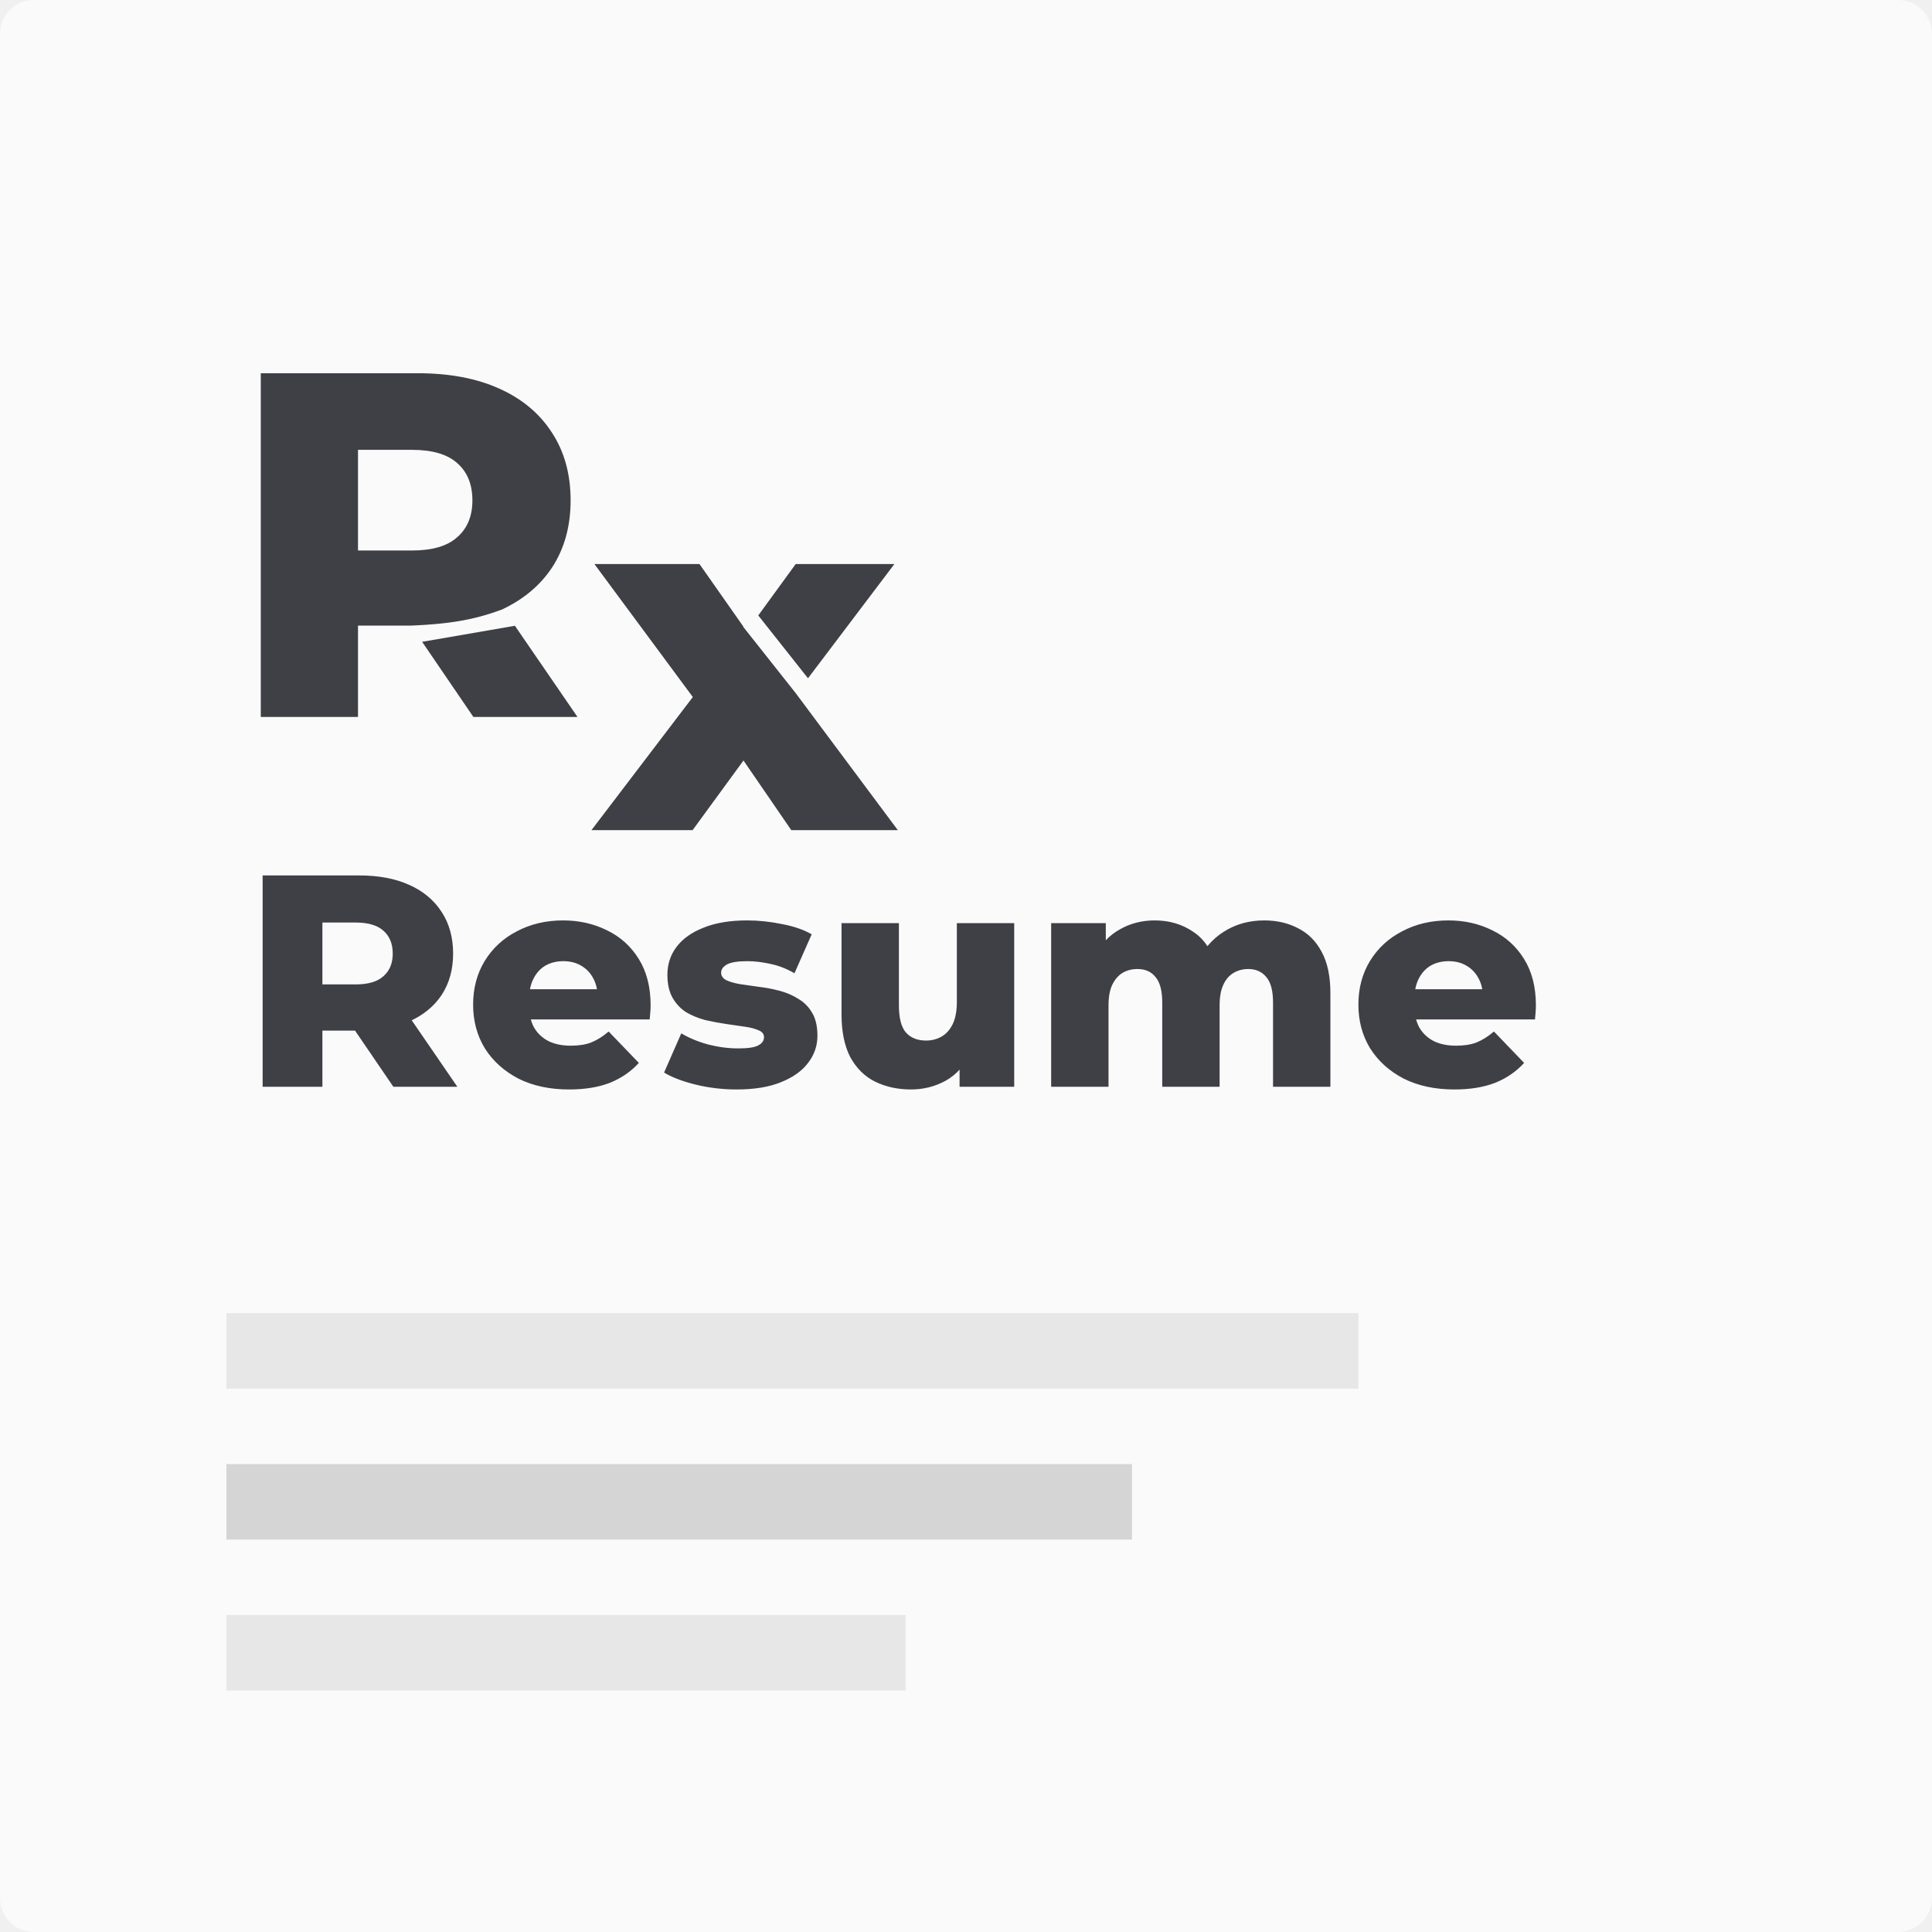
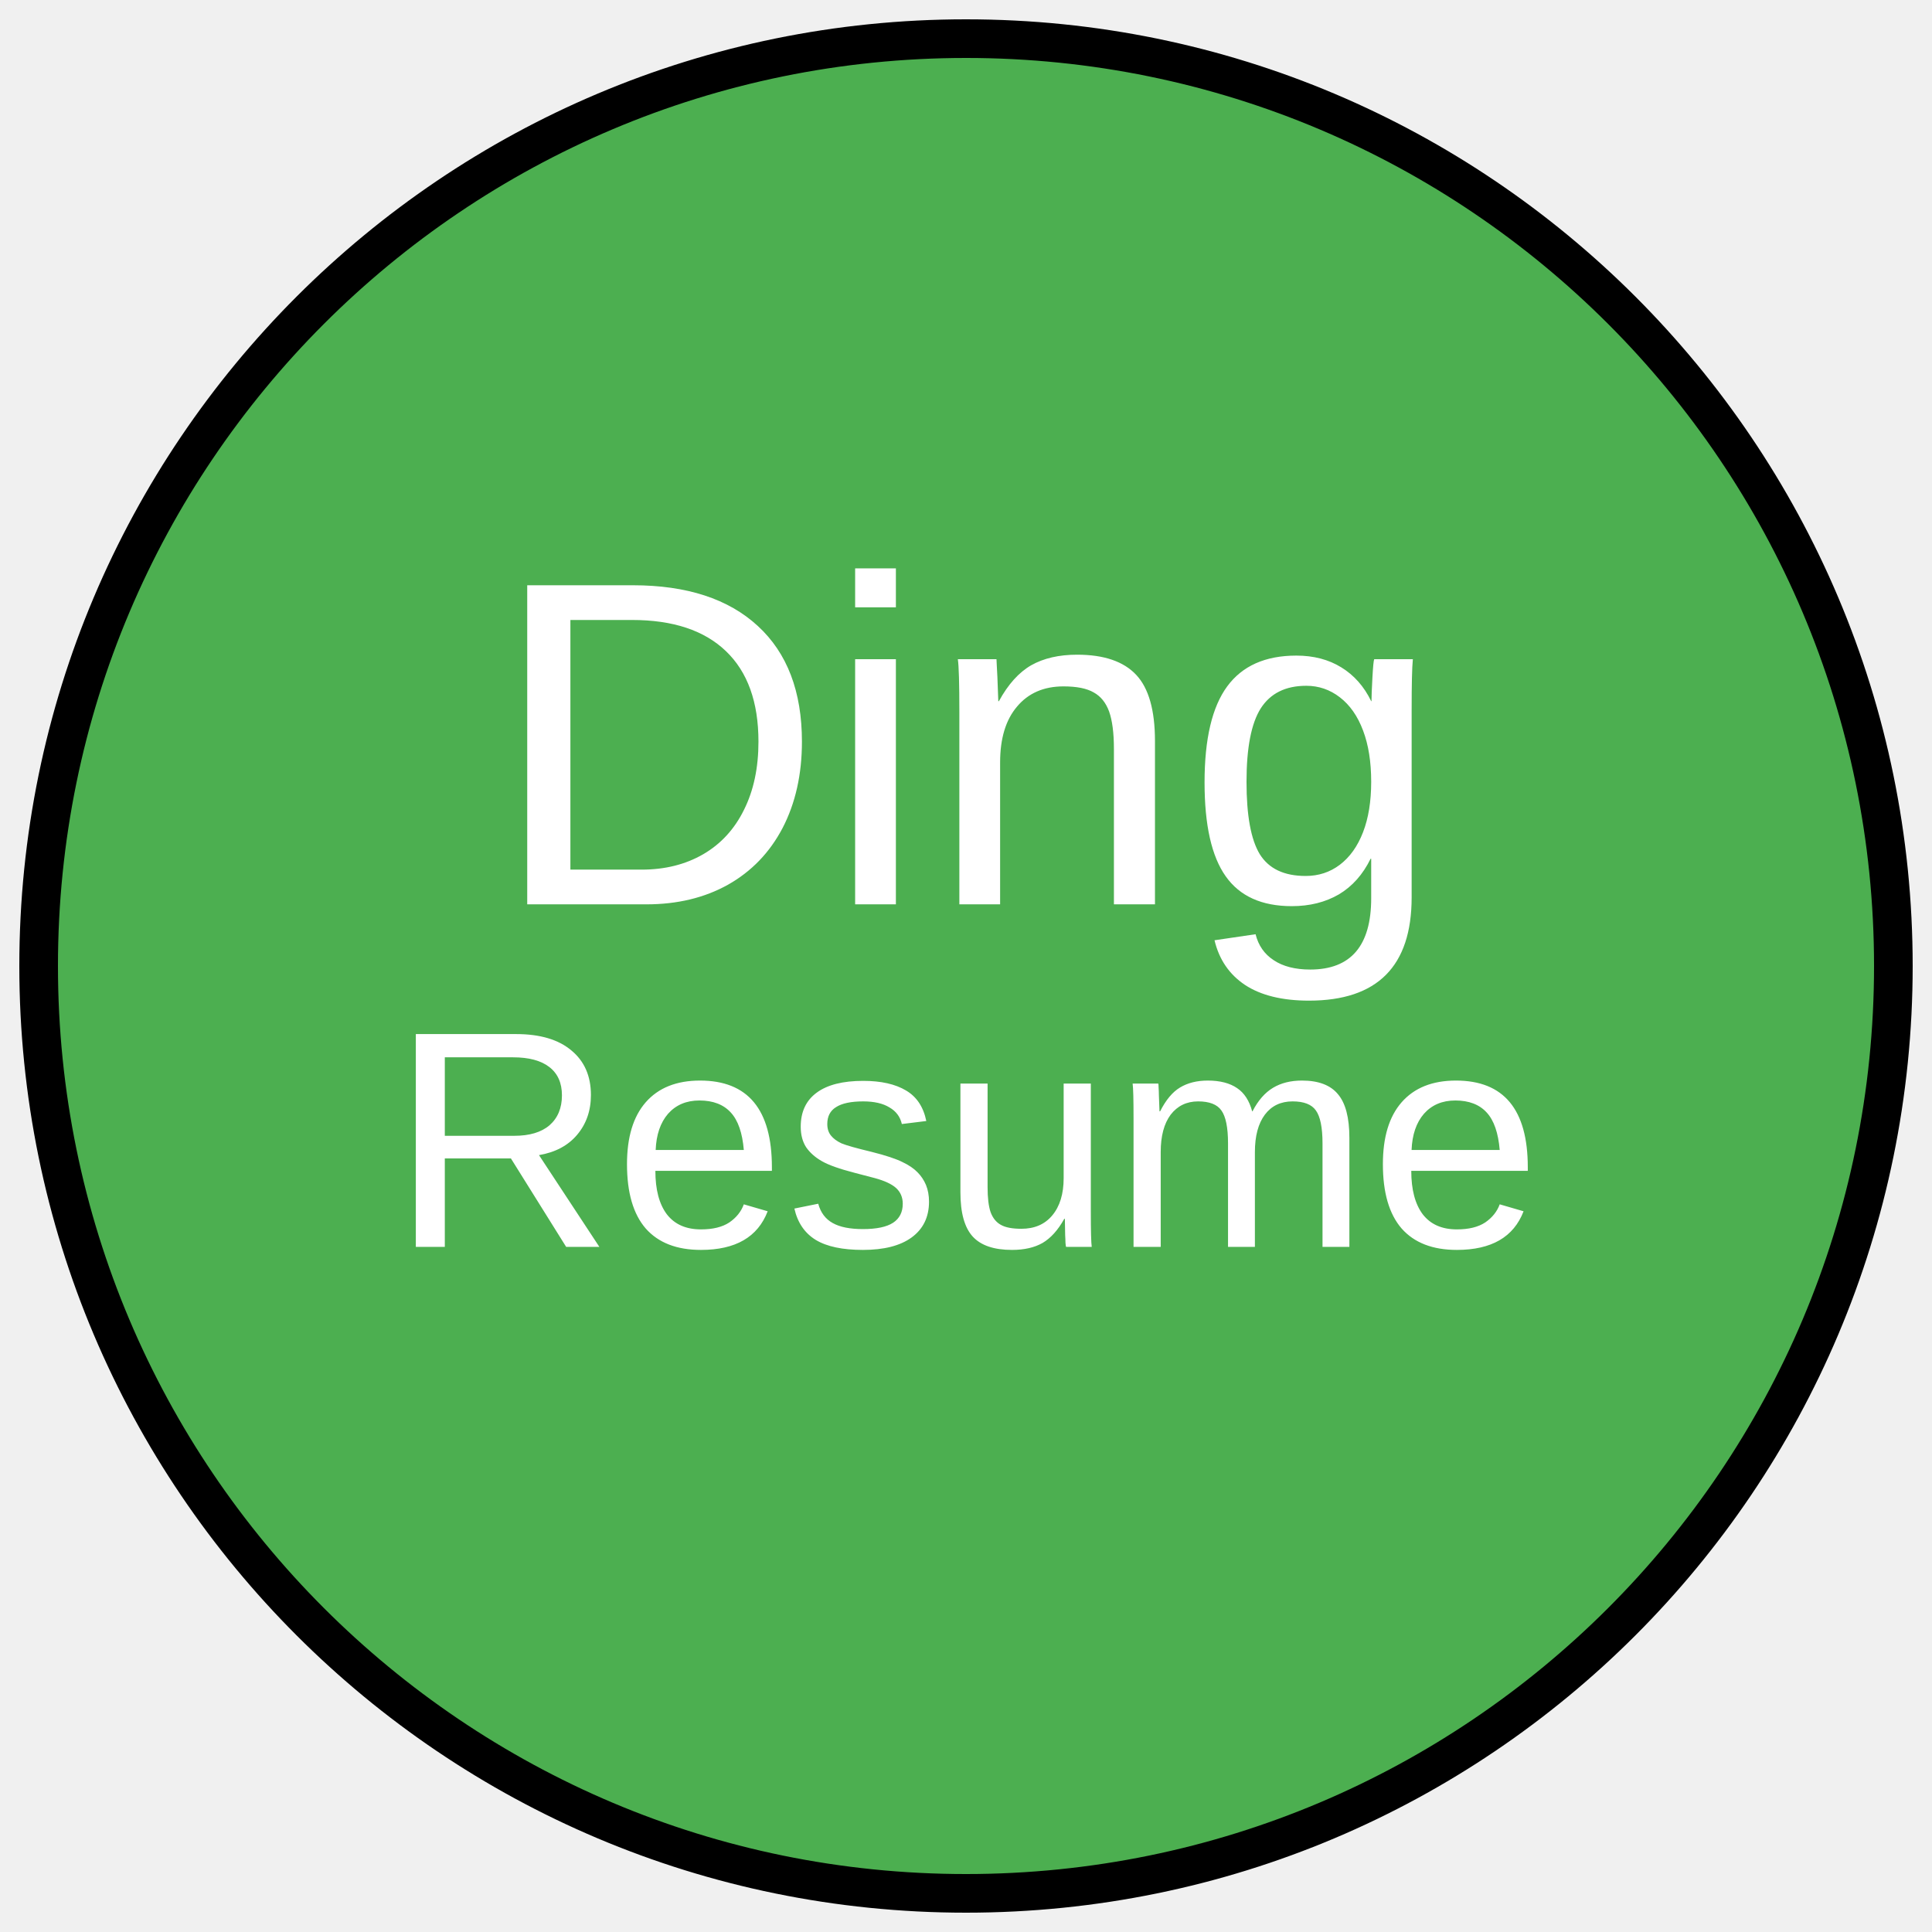
- <svg xmlns="http://www.w3.org/2000/svg" width="512" height="512" viewBox="0 0 512 512" fill="none">
-   <rect width="512" height="512" rx="9" fill="#FAFAFA" />
-   <path fill-rule="evenodd" clip-rule="evenodd" d="M183.603 184.722L156.74 220H183.545L197.032 201.54L209.701 220H237.938L211.008 183.874L211.012 183.868L210.859 183.675L205.927 177.444L197.894 167.294L197.882 167.31L197.693 167.041L196.926 166.072L196.982 166.027L185.367 149.472H157.52L183.603 184.722ZM200.948 163.099L214.127 179.749L237.027 149.472H210.872L200.948 163.099Z" fill="#3F3F46" />
-   <path fill-rule="evenodd" clip-rule="evenodd" d="M69.109 98.912V190H94.874V165.797H108.938L108.938 165.797C108.943 165.797 108.948 165.797 108.953 165.797C118.377 165.381 125.285 164.448 133.094 161.494C133.195 161.455 133.296 161.417 133.397 161.378L133.382 161.356C138.893 158.705 143.19 155.066 146.273 150.442C149.569 145.41 151.218 139.468 151.218 132.615C151.218 125.675 149.569 119.689 146.273 114.658C142.976 109.539 138.292 105.636 132.219 102.946C126.234 100.257 119.077 98.912 110.749 98.912H69.109ZM136.456 165.836L111.867 170.09L125.453 190H153.039L136.456 165.836ZM94.874 145.888H109.187C114.566 145.888 118.556 144.716 121.159 142.374C123.848 140.032 125.193 136.779 125.193 132.615C125.193 128.364 123.848 125.068 121.159 122.725C118.556 120.383 114.566 119.212 109.187 119.212H94.874V145.888Z" fill="#3F3F46" />
-   <path d="M69.6 288V232H95.2C100.32 232 104.72 232.827 108.4 234.48C112.133 236.133 115.013 238.533 117.04 241.68C119.067 244.773 120.08 248.453 120.08 252.72C120.08 256.933 119.067 260.587 117.04 263.68C115.013 266.72 112.133 269.067 108.4 270.72C104.72 272.32 100.32 273.12 95.2 273.12H78.4L85.44 266.48V288H69.6ZM104.24 288L90.32 267.6H107.2L121.2 288H104.24ZM85.44 268.16L78.4 260.88H94.24C97.547 260.88 100 260.16 101.6 258.72C103.253 257.28 104.08 255.28 104.08 252.72C104.08 250.107 103.253 248.08 101.6 246.64C100 245.2 97.547 244.48 94.24 244.48H78.4L85.44 237.2V268.16ZM150.819 288.72C145.699 288.72 141.219 287.76 137.379 285.84C133.592 283.867 130.632 281.2 128.499 277.84C126.419 274.427 125.379 270.56 125.379 266.24C125.379 261.92 126.392 258.08 128.419 254.72C130.499 251.307 133.352 248.667 136.979 246.8C140.605 244.88 144.685 243.92 149.219 243.92C153.485 243.92 157.379 244.8 160.899 246.56C164.419 248.267 167.219 250.8 169.299 254.16C171.379 257.52 172.419 261.6 172.419 266.4C172.419 266.933 172.392 267.547 172.339 268.24C172.285 268.933 172.232 269.573 172.179 270.16H137.859V262.16H164.099L158.339 264.4C158.392 262.427 158.019 260.72 157.219 259.28C156.472 257.84 155.405 256.72 154.019 255.92C152.685 255.12 151.112 254.72 149.299 254.72C147.485 254.72 145.885 255.12 144.499 255.92C143.165 256.72 142.125 257.867 141.379 259.36C140.632 260.8 140.259 262.507 140.259 264.48V266.8C140.259 268.933 140.685 270.773 141.539 272.32C142.445 273.867 143.725 275.067 145.379 275.92C147.032 276.72 149.005 277.12 151.299 277.12C153.432 277.12 155.245 276.827 156.739 276.24C158.285 275.6 159.805 274.64 161.299 273.36L169.299 281.68C167.219 283.973 164.659 285.733 161.619 286.96C158.579 288.133 154.979 288.72 150.819 288.72ZM195.187 288.72C191.507 288.72 187.907 288.293 184.387 287.44C180.92 286.587 178.12 285.52 175.987 284.24L180.547 273.84C182.574 275.067 184.947 276.053 187.667 276.8C190.387 277.493 193.054 277.84 195.667 277.84C198.227 277.84 199.987 277.573 200.947 277.04C201.96 276.507 202.467 275.787 202.467 274.88C202.467 274.027 201.987 273.413 201.027 273.04C200.12 272.613 198.894 272.293 197.347 272.08C195.854 271.867 194.2 271.627 192.387 271.36C190.574 271.093 188.734 270.747 186.867 270.32C185.054 269.84 183.374 269.147 181.827 268.24C180.334 267.28 179.134 266 178.227 264.4C177.32 262.8 176.867 260.773 176.867 258.32C176.867 255.547 177.667 253.093 179.267 250.96C180.92 248.773 183.32 247.067 186.467 245.84C189.614 244.56 193.454 243.92 197.987 243.92C201.027 243.92 204.094 244.24 207.187 244.88C210.334 245.467 212.974 246.373 215.107 247.6L210.547 257.92C208.414 256.693 206.28 255.867 204.147 255.44C202.014 254.96 199.987 254.72 198.067 254.72C195.507 254.72 193.694 255.013 192.627 255.6C191.614 256.187 191.107 256.907 191.107 257.76C191.107 258.613 191.56 259.28 192.467 259.76C193.374 260.187 194.574 260.533 196.067 260.8C197.614 261.013 199.294 261.253 201.107 261.52C202.92 261.733 204.734 262.08 206.547 262.56C208.414 263.04 210.094 263.76 211.587 264.72C213.134 265.627 214.36 266.88 215.267 268.48C216.174 270.027 216.627 272.027 216.627 274.48C216.627 277.147 215.8 279.547 214.147 281.68C212.547 283.813 210.147 285.52 206.947 286.8C203.8 288.08 199.88 288.72 195.187 288.72ZM241.417 288.72C237.897 288.72 234.724 288.027 231.897 286.64C229.124 285.253 226.937 283.093 225.337 280.16C223.79 277.173 223.017 273.413 223.017 268.88V244.64H238.217V266.4C238.217 269.76 238.83 272.16 240.057 273.6C241.337 275.04 243.124 275.76 245.417 275.76C246.91 275.76 248.27 275.413 249.497 274.72C250.724 274.027 251.71 272.933 252.457 271.44C253.204 269.893 253.577 267.92 253.577 265.52V244.64H268.777V288H254.297V275.76L257.097 279.2C255.604 282.4 253.444 284.8 250.617 286.4C247.79 287.947 244.724 288.72 241.417 288.72ZM335.048 243.92C338.408 243.92 341.394 244.613 344.008 246C346.674 247.333 348.754 249.413 350.248 252.24C351.794 255.067 352.568 258.72 352.568 263.2V288H337.368V265.68C337.368 262.587 336.781 260.347 335.608 258.96C334.434 257.52 332.834 256.8 330.808 256.8C329.368 256.8 328.061 257.147 326.888 257.84C325.714 258.533 324.808 259.6 324.168 261.04C323.528 262.427 323.208 264.24 323.208 266.48V288H308.008V265.68C308.008 262.587 307.421 260.347 306.248 258.96C305.128 257.52 303.528 256.8 301.448 256.8C299.954 256.8 298.621 257.147 297.448 257.84C296.328 258.533 295.421 259.6 294.728 261.04C294.088 262.427 293.768 264.24 293.768 266.48V288H278.568V244.64H293.048V256.72L290.168 253.28C291.768 250.187 293.954 247.867 296.728 246.32C299.501 244.72 302.594 243.92 306.008 243.92C309.901 243.92 313.314 244.933 316.248 246.96C319.234 248.933 321.234 252.027 322.248 256.24L317.288 255.2C318.834 251.68 321.154 248.933 324.248 246.96C327.394 244.933 330.994 243.92 335.048 243.92ZM385.428 288.72C380.308 288.72 375.828 287.76 371.988 285.84C368.201 283.867 365.241 281.2 363.108 277.84C361.028 274.427 359.988 270.56 359.988 266.24C359.988 261.92 361.001 258.08 363.028 254.72C365.108 251.307 367.961 248.667 371.588 246.8C375.215 244.88 379.295 243.92 383.828 243.92C388.095 243.92 391.988 244.8 395.508 246.56C399.028 248.267 401.828 250.8 403.908 254.16C405.988 257.52 407.028 261.6 407.028 266.4C407.028 266.933 407.001 267.547 406.948 268.24C406.895 268.933 406.841 269.573 406.788 270.16H372.468V262.16H398.708L392.948 264.4C393.001 262.427 392.628 260.72 391.828 259.28C391.081 257.84 390.015 256.72 388.628 255.92C387.295 255.12 385.721 254.72 383.908 254.72C382.095 254.72 380.495 255.12 379.108 255.92C377.775 256.72 376.735 257.867 375.988 259.36C375.241 260.8 374.868 262.507 374.868 264.48V266.8C374.868 268.933 375.295 270.773 376.148 272.32C377.055 273.867 378.335 275.067 379.988 275.92C381.641 276.72 383.615 277.12 385.908 277.12C388.041 277.12 389.855 276.827 391.348 276.24C392.895 275.6 394.415 274.64 395.908 273.36L403.908 281.68C401.828 283.973 399.268 285.733 396.228 286.96C393.188 288.133 389.588 288.72 385.428 288.72Z" fill="#3F3F46" />
-   <line opacity="0.1" x1="60" y1="358" x2="360" y2="358" stroke="#3F3F46" stroke-width="20" stroke-miterlimit="16" />
-   <line opacity="0.2" x1="60" y1="398" x2="300" y2="398" stroke="#3F3F46" stroke-width="20" stroke-miterlimit="16" />
-   <line opacity="0.1" x1="60" y1="438" x2="240" y2="438" stroke="#3F3F46" stroke-width="20" stroke-miterlimit="16" />
+ <svg xmlns="http://www.w3.org/2000/svg" width="100" height="100">
+   <circle cx="50" cy="50" r="48" stroke="black" stroke-width="2" fill="#4CAF50" />
+   <text x="50%" y="40%" dominant-baseline="middle" text-anchor="middle" font-family="Arial" font-size="24" fill="white">
+     Ding
+   </text>
+   <text x="50%" y="60%" dominant-baseline="middle" text-anchor="middle" font-family="Arial" font-size="16" fill="white">
+     Resume
+   </text>
</svg>
